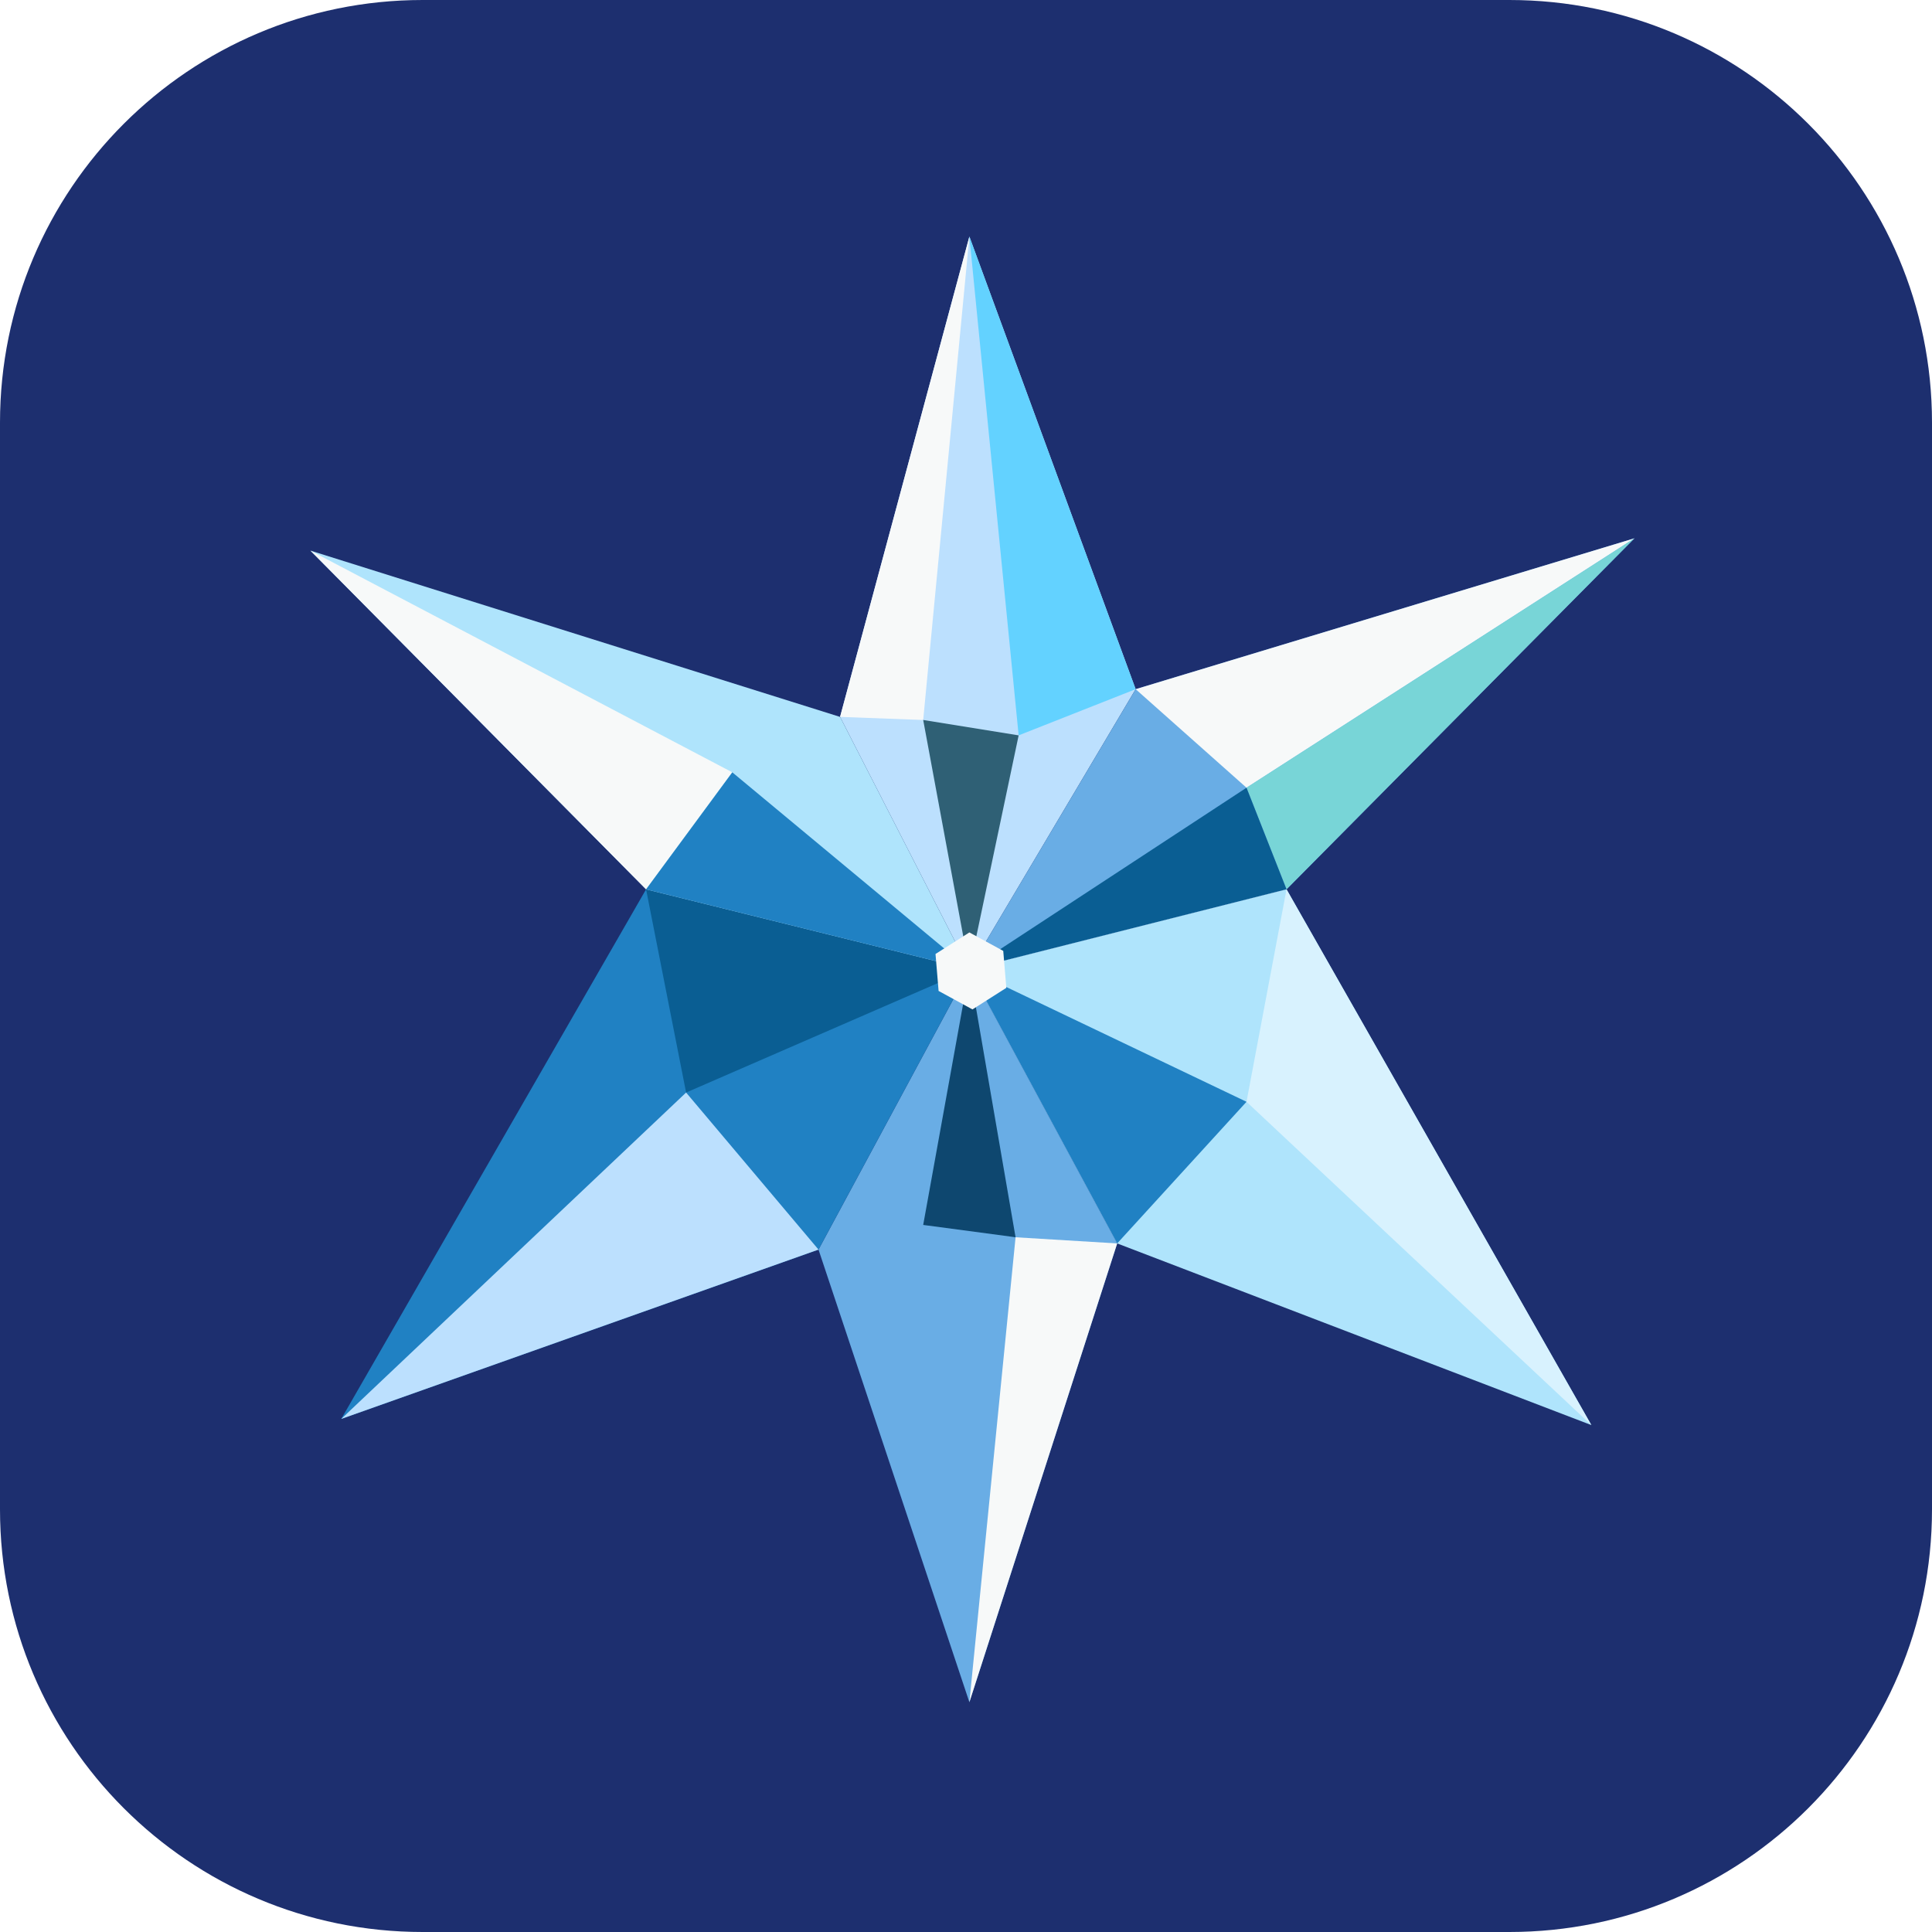
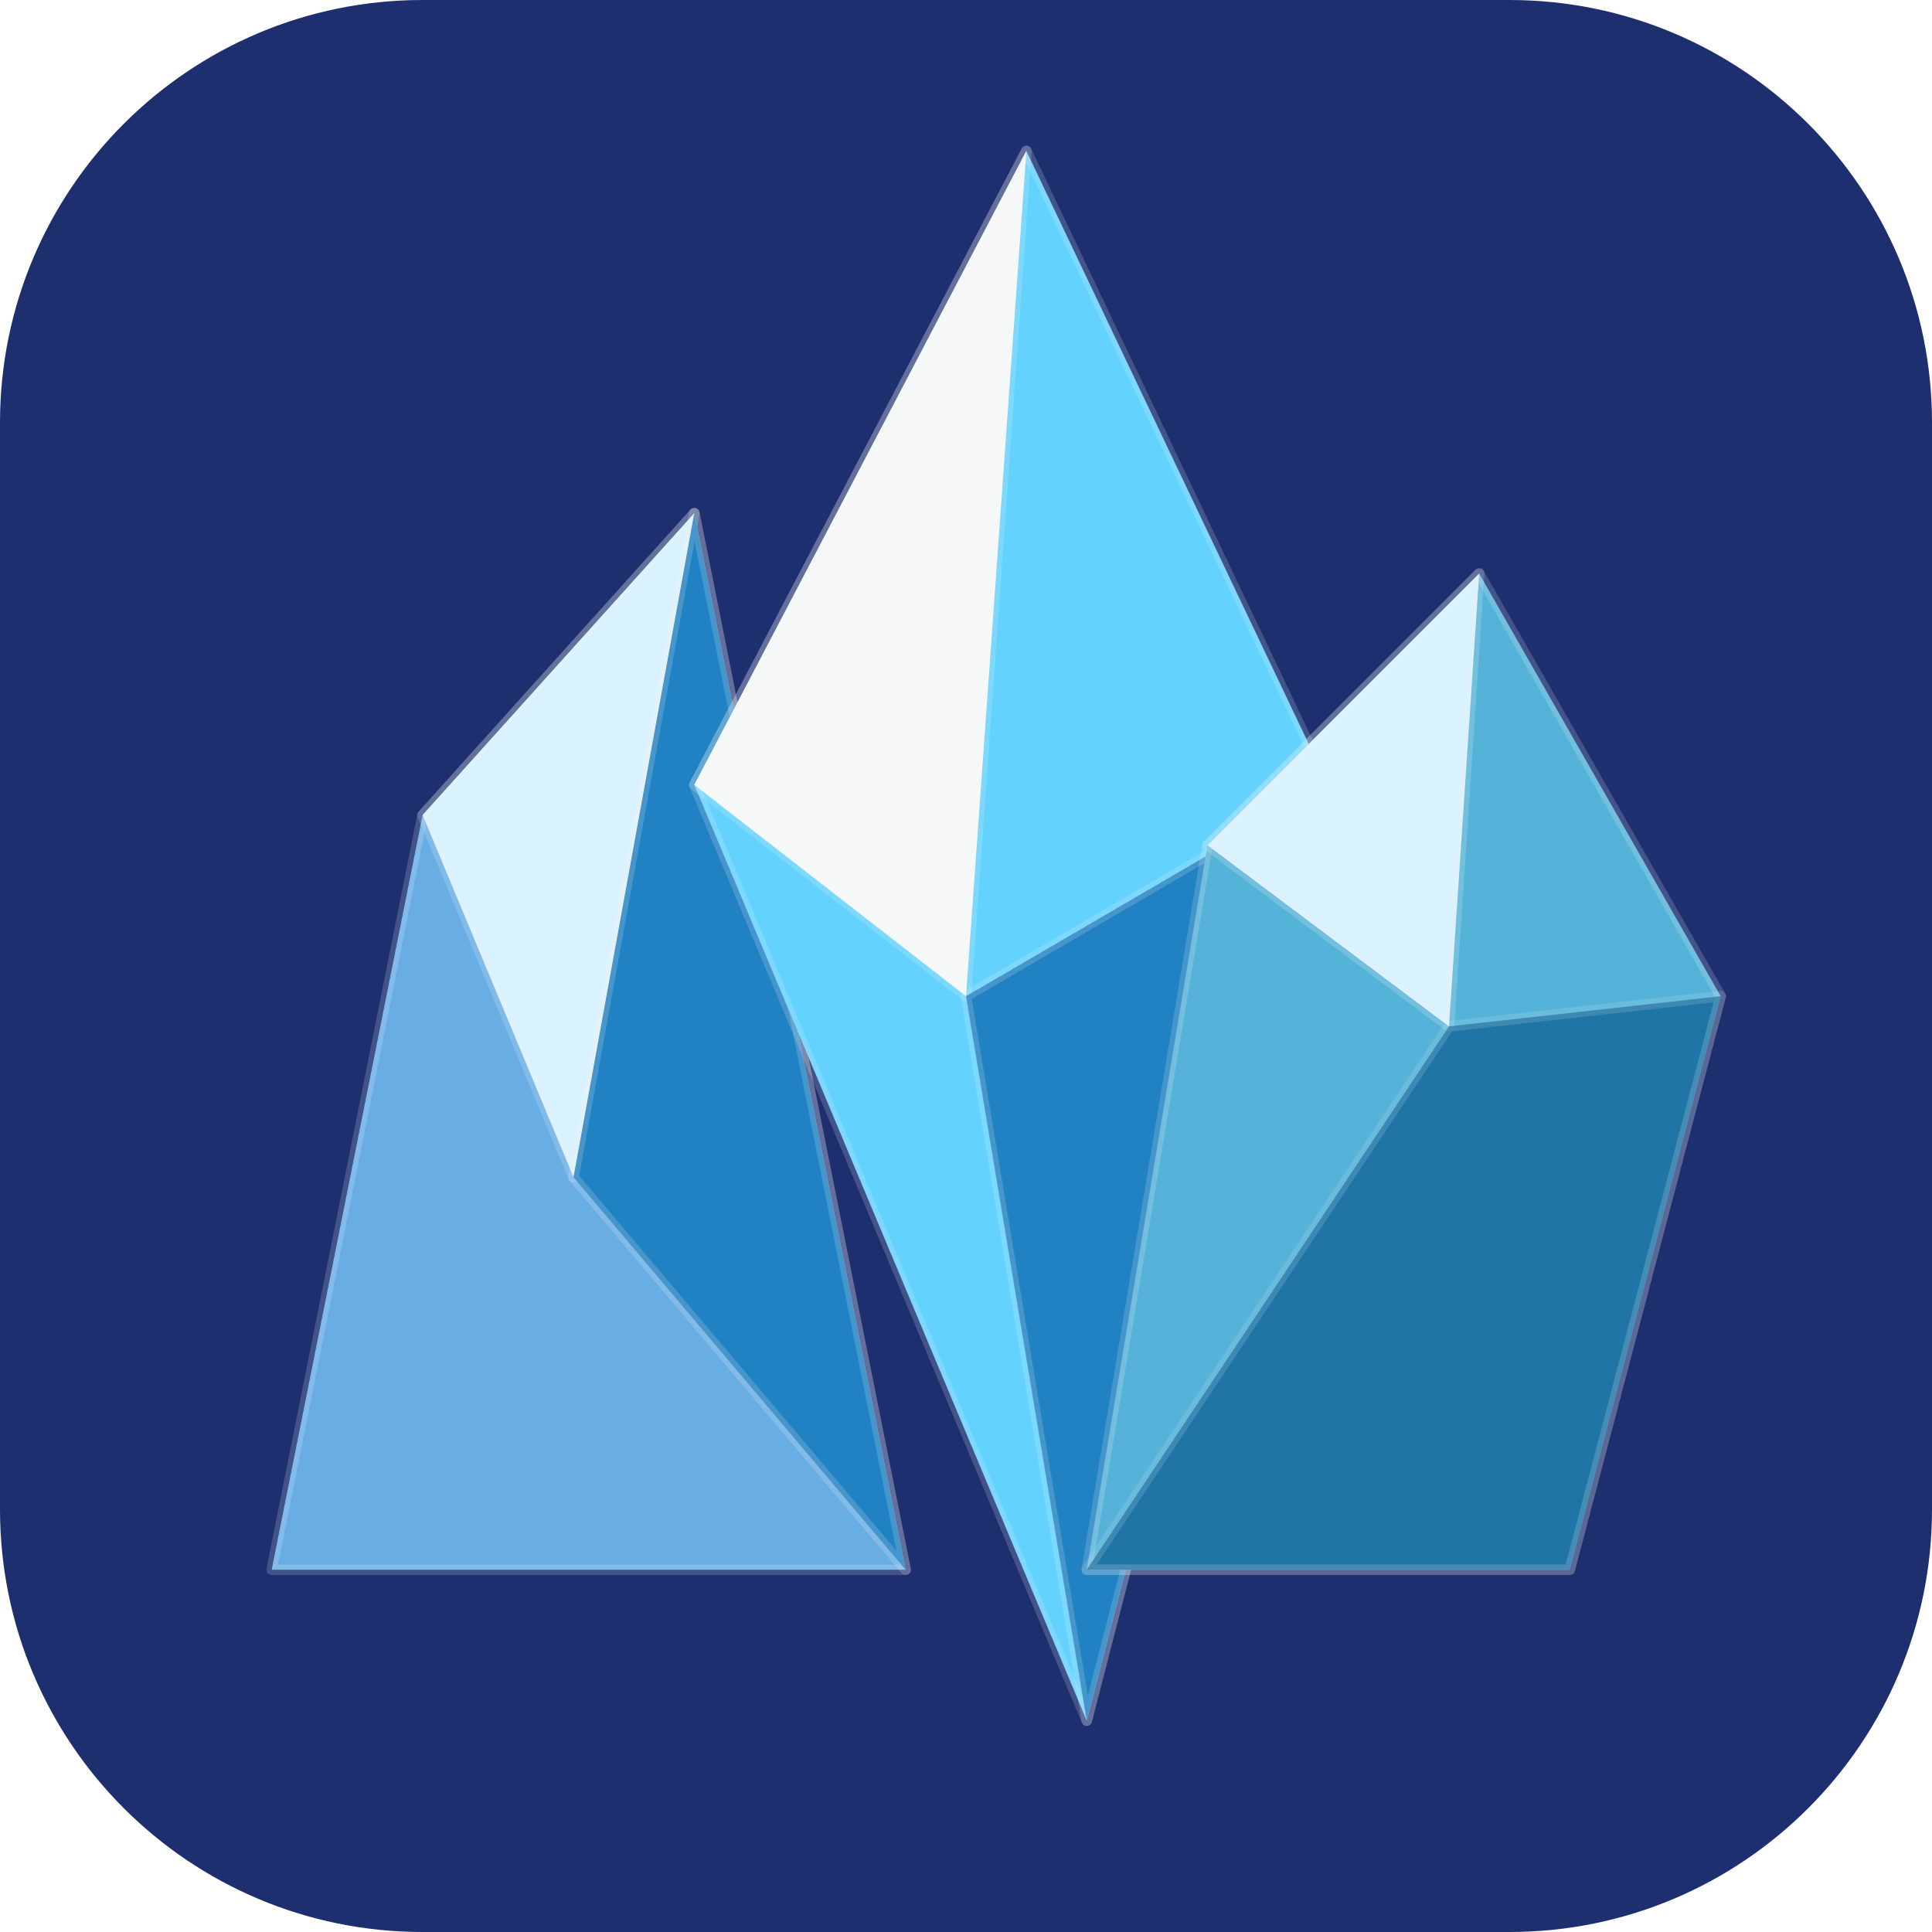
<svg xmlns="http://www.w3.org/2000/svg" viewBox="0 0 64 64" role="img" aria-labelledby="title desc">
  <rect width="64" height="64" rx="14" fill="#1D2F6F" />
-   <g transform="translate(6 6) scale(.102)" stroke-linejoin="round">
-     <path fill="#BCE0FE" d="m256 256-42-82 42-156 54 147Z" />
-     <path fill="#F7F9F9" d="m214 174 42-156-15 157Z" />
-     <path fill="#63D2FF" d="m256 18 54 147-38 15Z" />
-     <path fill="#2F6075" d="m256 256-15-81 31 5Z" />
-     <path fill="#69ADE5" d="m256 256 54-91 162-49-113 114Z" />
-     <path fill="#F7F9F9" d="m310 165 162-49-126 81Z" />
-     <path fill="#78D5D7" d="m472 116-113 114-13-33Z" />
-     <path fill="#0A5E93" d="m256 256 90-59 13 33Z" />
-     <path fill="#AFE4FC" d="m256 256 103-26 99 174-154-59Z" />
-     <path fill="#D8F2FE" d="m359 230 99 174-112-105Z" />
-     <path fill="#2081C3" d="m256 256 90 43-42 46Z" />
-     <path fill="#69ADE5" d="m256 256 48 89-48 149-49-147Z" />
-     <path fill="#F7F9F9" d="m304 345-48 149 15-151Z" />
-     <path fill="#0E476F" d="m256 256 15 87-30-4Z" />
-     <path fill="#2081C3" d="m256 256-49 91-155 55 99-172Z" />
-     <path fill="#BCE0FE" d="M207 347 52 402l112-106Z" />
-     <path fill="#0A5E93" d="m256 256-92 40-13-66Z" />
-     <path fill="#AFE4FC" d="m256 256-105-26L42 120l172 54Z" />
-     <path fill="#F7F9F9" d="M151 230 42 120l137 72Z" />
-     <path fill="#2081C3" d="m256 256-77-64-28 38Z" />
-     <path fill="#F7F9F9" d="m256 244 11 6 1 12-11 7-11-6-1-12Z" />
+   <g stroke="#F7F9F9" stroke-opacity=".18" stroke-width=".35" stroke-linejoin="round">
+     <path fill="#69ADE5" d="m14 27 9-10 7 35H9Z" />
+     <path fill="#D8F2FE" d="m23 17-4 22-5-12Z" />
+     <path fill="#2081C3" d="m23 17 7 35-11-13Z" />
+     <path fill="#63D2FF" d="m34 5 10 21-8 31-13-31Z" />
+     <path fill="#F7F9F9" d="m34 5-11 21 9 7Z" />
+     <path fill="#2081C3" d="m32 33 12-7-8 31Z" />
+     <path fill="#55B3D9" d="m49 19 8 14-5 19H36l4-24Z" />
+     <path fill="#D8F2FE" d="m49 19-9 9 8 6Z" />
+     <path fill="#0A5E93" d="m48 34 9-1-5 19H36Z" opacity=".72" />
  </g>
</svg>
